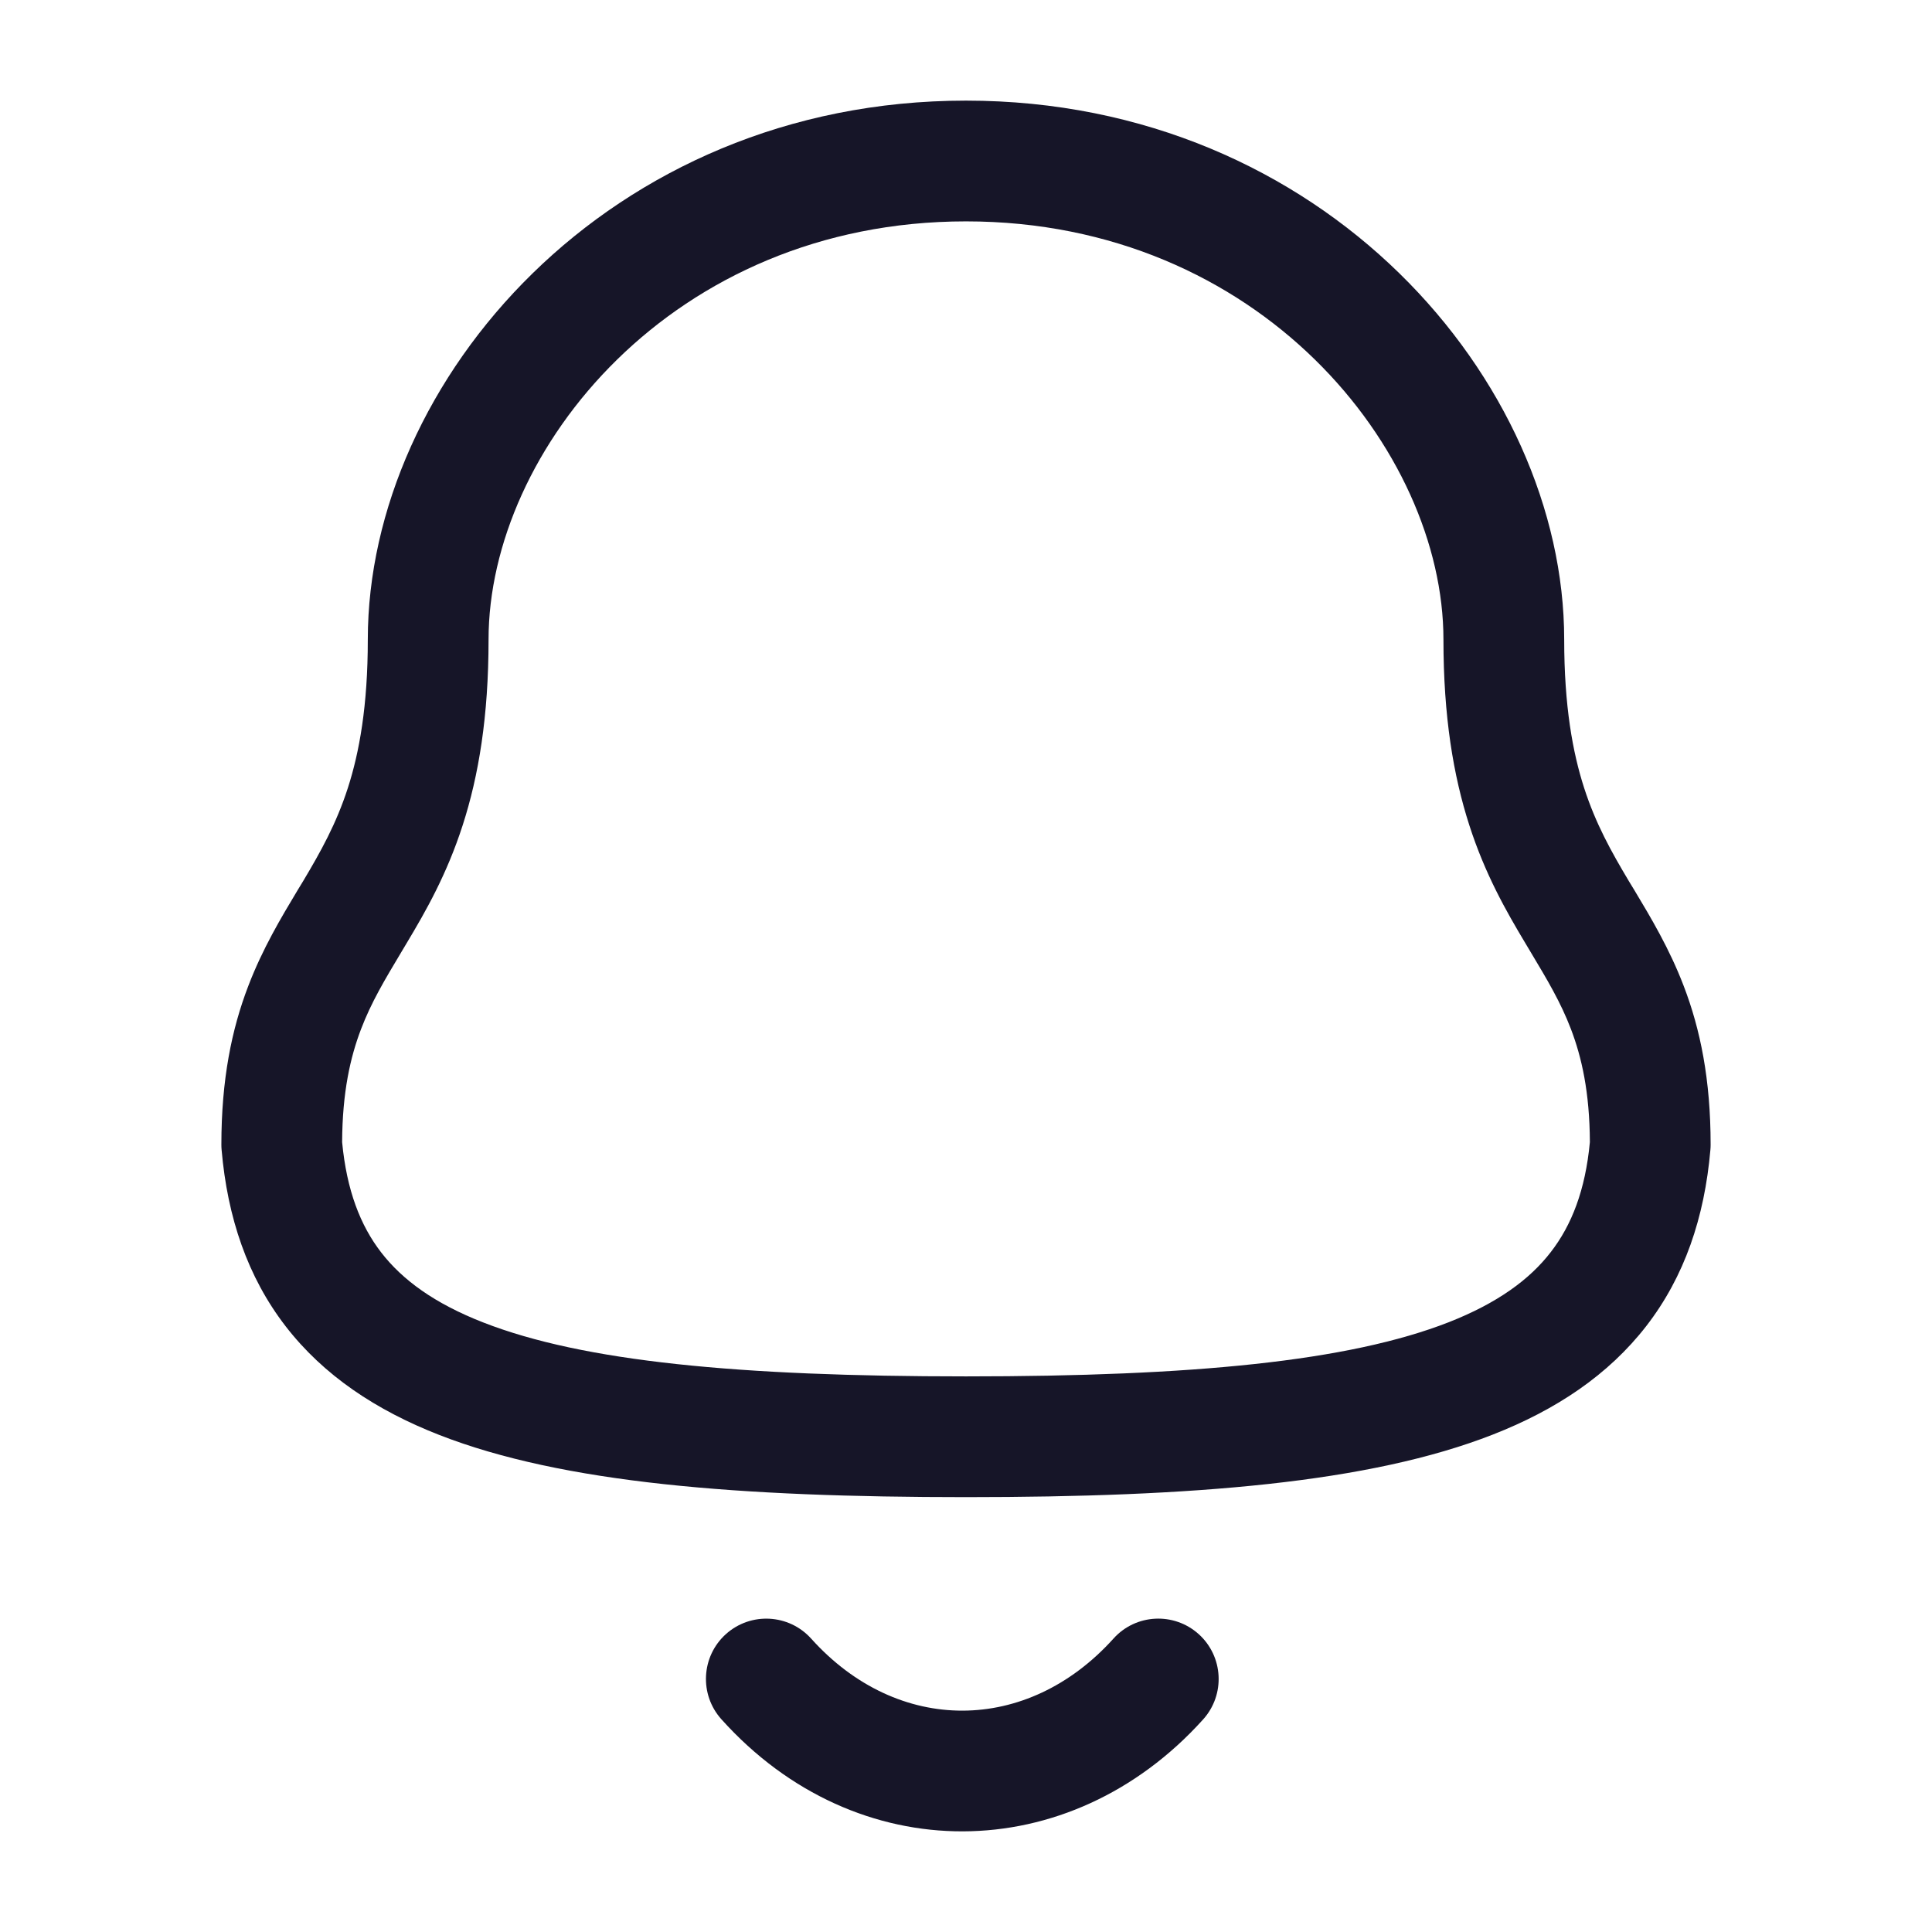
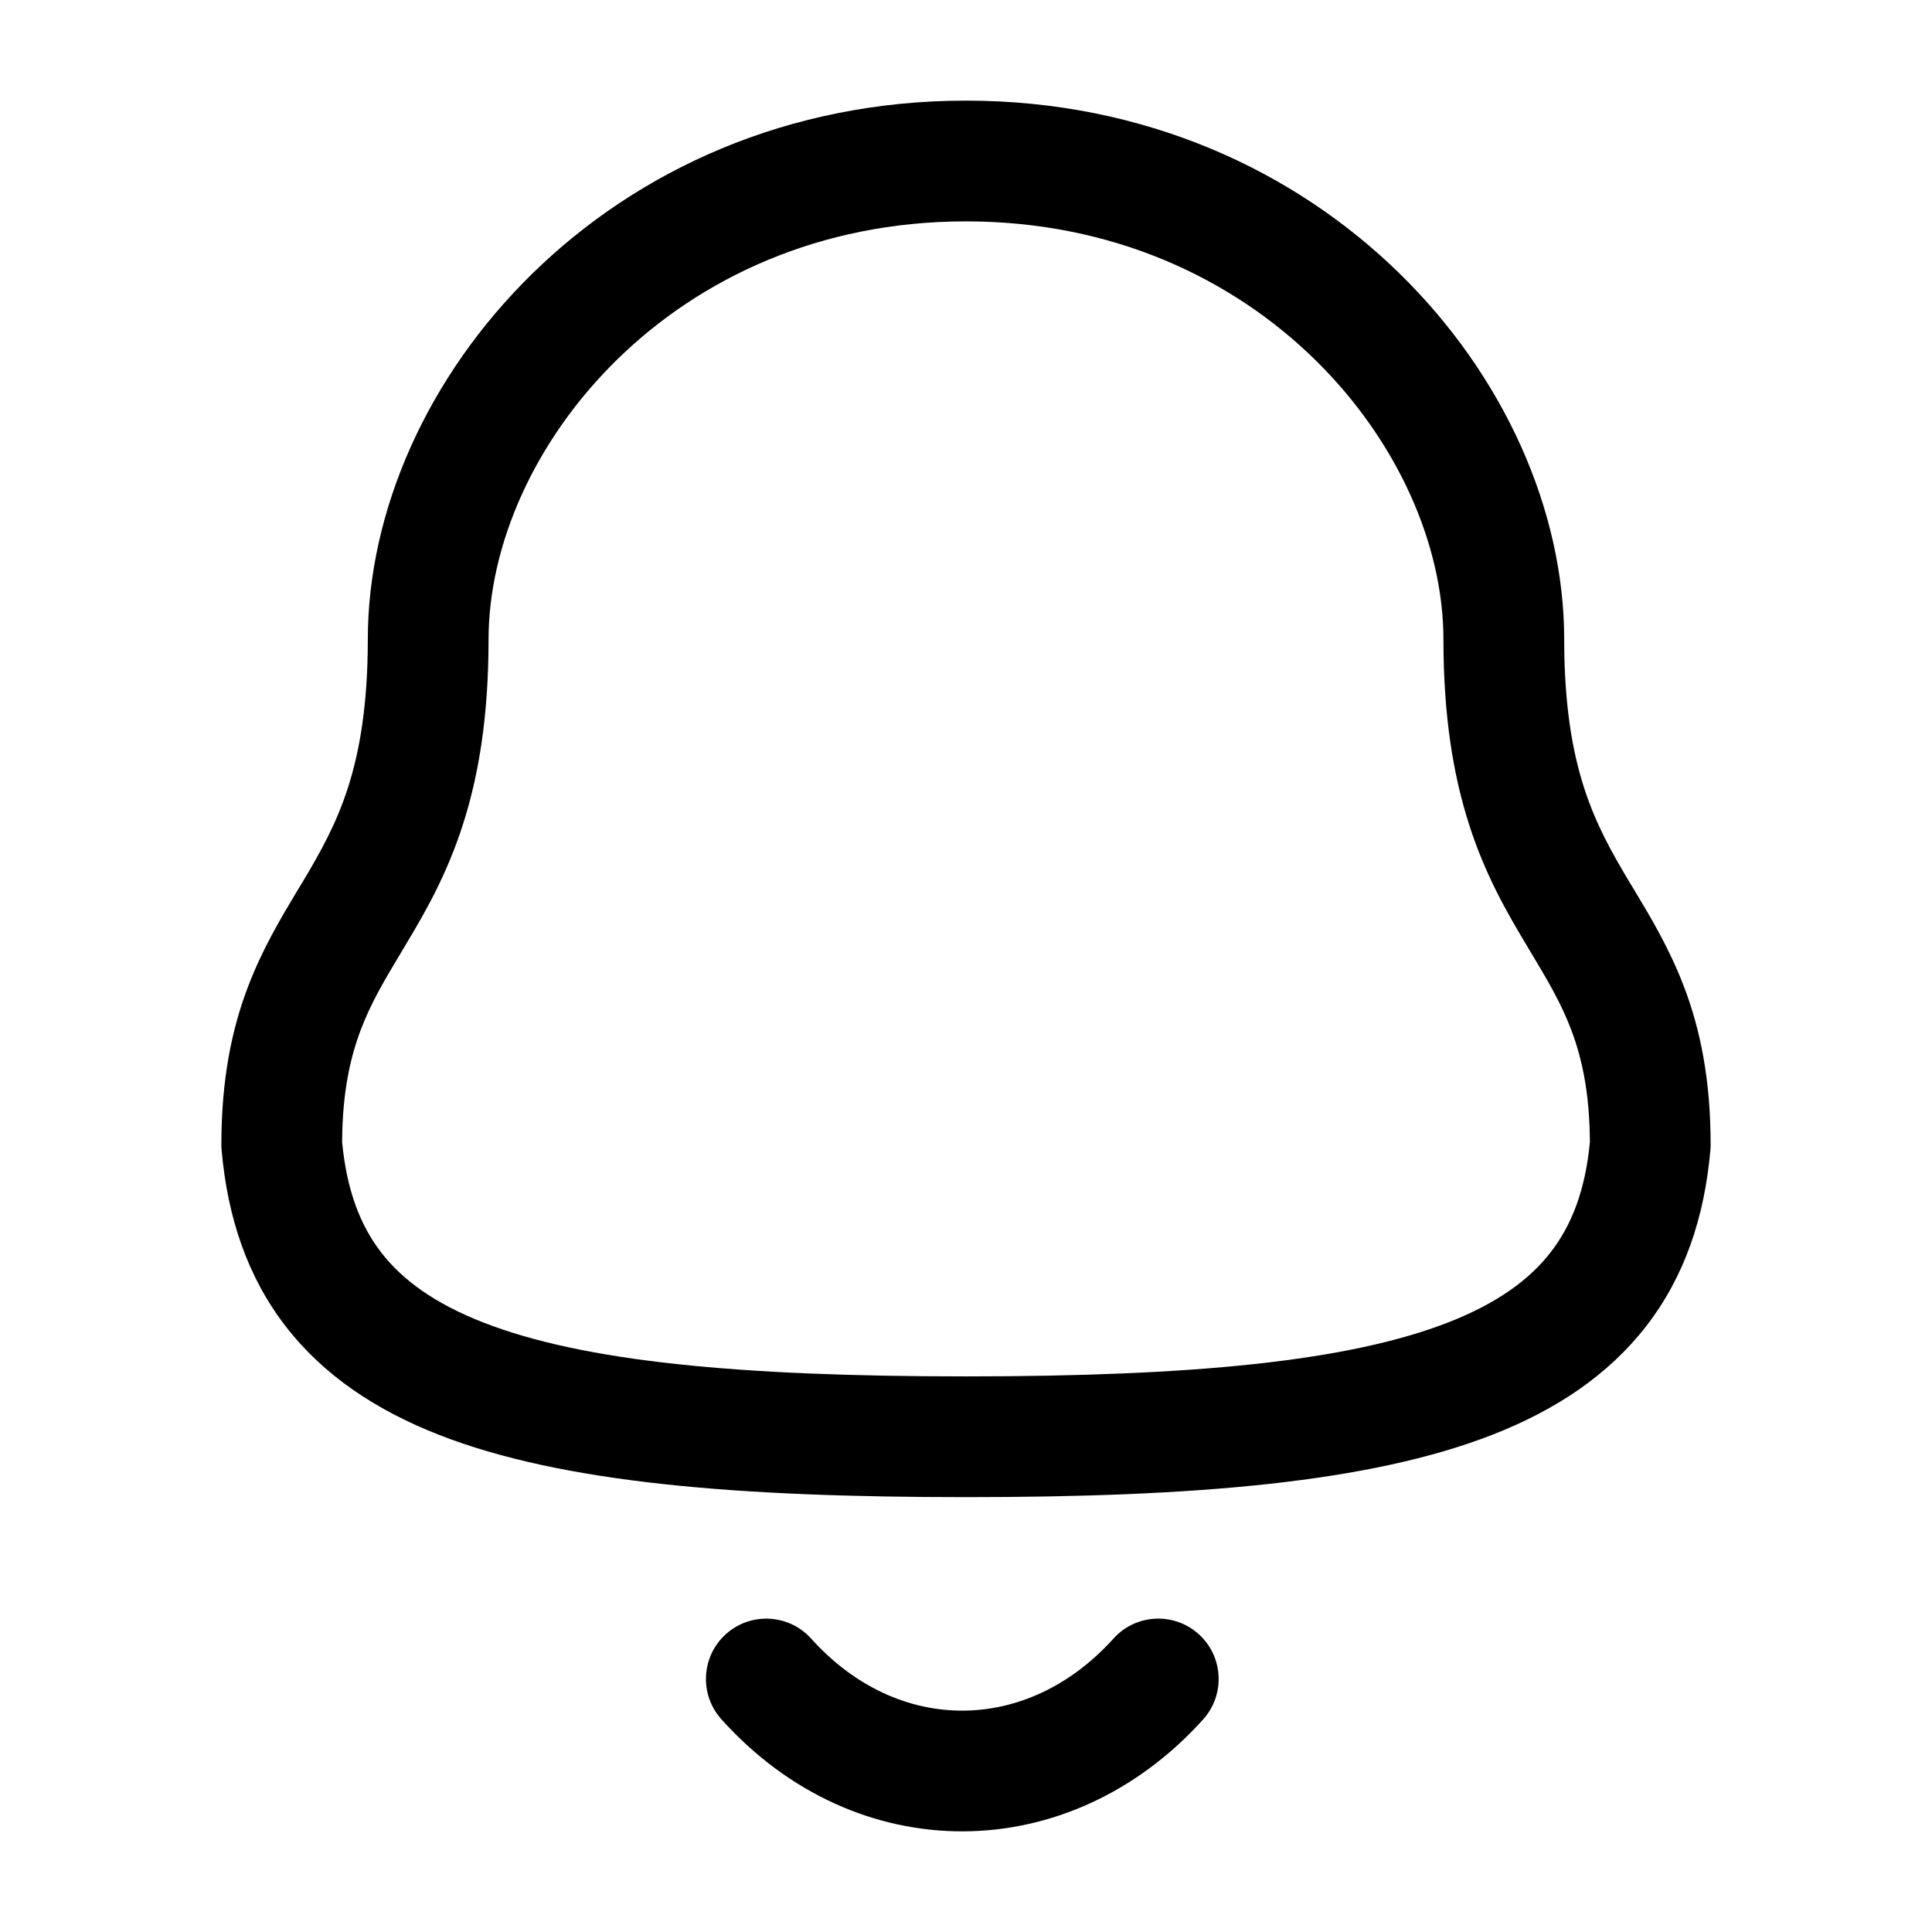
<svg xmlns="http://www.w3.org/2000/svg" viewBox="0 0 24 24" fill="none">
-   <path fill-rule="evenodd" clip-rule="evenodd" d="M4.569 7.945C4.569 4.734 7.557 1.25 12 1.25C16.443 1.25 19.431 4.734 19.431 7.945C19.431 8.769 19.536 9.346 19.679 9.789C19.823 10.234 20.014 10.576 20.234 10.945C20.257 10.983 20.28 11.021 20.304 11.06C20.505 11.395 20.738 11.783 20.916 12.249C21.122 12.786 21.25 13.41 21.25 14.22C21.25 14.242 21.249 14.264 21.247 14.285C21.174 15.123 20.926 15.858 20.452 16.471C19.98 17.081 19.329 17.514 18.544 17.821C17.009 18.422 14.817 18.598 12 18.598C9.184 18.598 6.992 18.425 5.458 17.826C4.672 17.519 4.02 17.086 3.548 16.475C3.075 15.862 2.826 15.125 2.753 14.285C2.751 14.264 2.75 14.242 2.75 14.22C2.75 13.41 2.878 12.786 3.084 12.249C3.262 11.783 3.495 11.395 3.696 11.06C3.72 11.021 3.743 10.983 3.766 10.945C3.986 10.576 4.177 10.234 4.321 9.789C4.464 9.346 4.569 8.769 4.569 7.945ZM12 2.75C8.353 2.75 6.069 5.594 6.069 7.945C6.069 8.901 5.946 9.636 5.748 10.25C5.551 10.862 5.288 11.322 5.053 11.714C5.03 11.753 5.007 11.791 4.985 11.828C4.778 12.174 4.613 12.449 4.485 12.784C4.352 13.133 4.253 13.565 4.25 14.188C4.307 14.788 4.477 15.224 4.735 15.558C5 15.901 5.4 16.193 6.003 16.428C7.246 16.914 9.177 17.098 12 17.098C14.822 17.098 16.754 16.911 17.997 16.425C18.6 16.188 19.001 15.896 19.265 15.553C19.523 15.22 19.694 14.785 19.75 14.188C19.747 13.565 19.648 13.133 19.515 12.784C19.387 12.449 19.222 12.174 19.015 11.828C18.993 11.791 18.97 11.753 18.947 11.714C18.712 11.322 18.449 10.862 18.252 10.25C18.054 9.636 17.931 8.901 17.931 7.945C17.931 5.594 15.647 2.75 12 2.75Z" fill="#161528" />
-   <path fill-rule="evenodd" clip-rule="evenodd" d="M9.018 20.299C9.326 20.023 9.8 20.048 10.077 20.356C11.154 21.554 12.762 21.543 13.832 20.355C14.109 20.047 14.583 20.023 14.891 20.3C15.198 20.577 15.223 21.051 14.946 21.359C13.287 23.201 10.64 23.226 8.962 21.358C8.685 21.05 8.71 20.576 9.018 20.299Z" fill="#161528" />
+   <path fill-rule="evenodd" clip-rule="evenodd" d="M4.569 7.945C4.569 4.734 7.557 1.25 12 1.25C16.443 1.25 19.431 4.734 19.431 7.945C19.431 8.769 19.536 9.346 19.679 9.789C19.823 10.234 20.014 10.576 20.234 10.945C20.257 10.983 20.28 11.021 20.304 11.06C20.505 11.395 20.738 11.783 20.916 12.249C21.122 12.786 21.25 13.41 21.25 14.22C21.25 14.242 21.249 14.264 21.247 14.285C21.174 15.123 20.926 15.858 20.452 16.471C19.98 17.081 19.329 17.514 18.544 17.821C17.009 18.422 14.817 18.598 12 18.598C9.184 18.598 6.992 18.425 5.458 17.826C4.672 17.519 4.02 17.086 3.548 16.475C3.075 15.862 2.826 15.125 2.753 14.285C2.751 14.264 2.75 14.242 2.75 14.22C2.75 13.41 2.878 12.786 3.084 12.249C3.262 11.783 3.495 11.395 3.696 11.06C3.72 11.021 3.743 10.983 3.766 10.945C3.986 10.576 4.177 10.234 4.321 9.789C4.464 9.346 4.569 8.769 4.569 7.945ZM12 2.75C8.353 2.75 6.069 5.594 6.069 7.945C6.069 8.901 5.946 9.636 5.748 10.25C5.551 10.862 5.288 11.322 5.053 11.714C5.03 11.753 5.007 11.791 4.985 11.828C4.778 12.174 4.613 12.449 4.485 12.784C4.352 13.133 4.253 13.565 4.25 14.188C4.307 14.788 4.477 15.224 4.735 15.558C5 15.901 5.4 16.193 6.003 16.428C7.246 16.914 9.177 17.098 12 17.098C14.822 17.098 16.754 16.911 17.997 16.425C18.6 16.188 19.001 15.896 19.265 15.553C19.523 15.22 19.694 14.785 19.75 14.188C19.747 13.565 19.648 13.133 19.515 12.784C19.387 12.449 19.222 12.174 19.015 11.828C18.993 11.791 18.97 11.753 18.947 11.714C18.712 11.322 18.449 10.862 18.252 10.25C18.054 9.636 17.931 8.901 17.931 7.945C17.931 5.594 15.647 2.75 12 2.75Z" fill="currentColor" />
+   <path fill-rule="evenodd" clip-rule="evenodd" d="M9.018 20.299C9.326 20.023 9.8 20.048 10.077 20.356C11.154 21.554 12.762 21.543 13.832 20.355C14.109 20.047 14.583 20.023 14.891 20.3C15.198 20.577 15.223 21.051 14.946 21.359C13.287 23.201 10.64 23.226 8.962 21.358C8.685 21.05 8.71 20.576 9.018 20.299Z" fill="currentColor" />
</svg>
